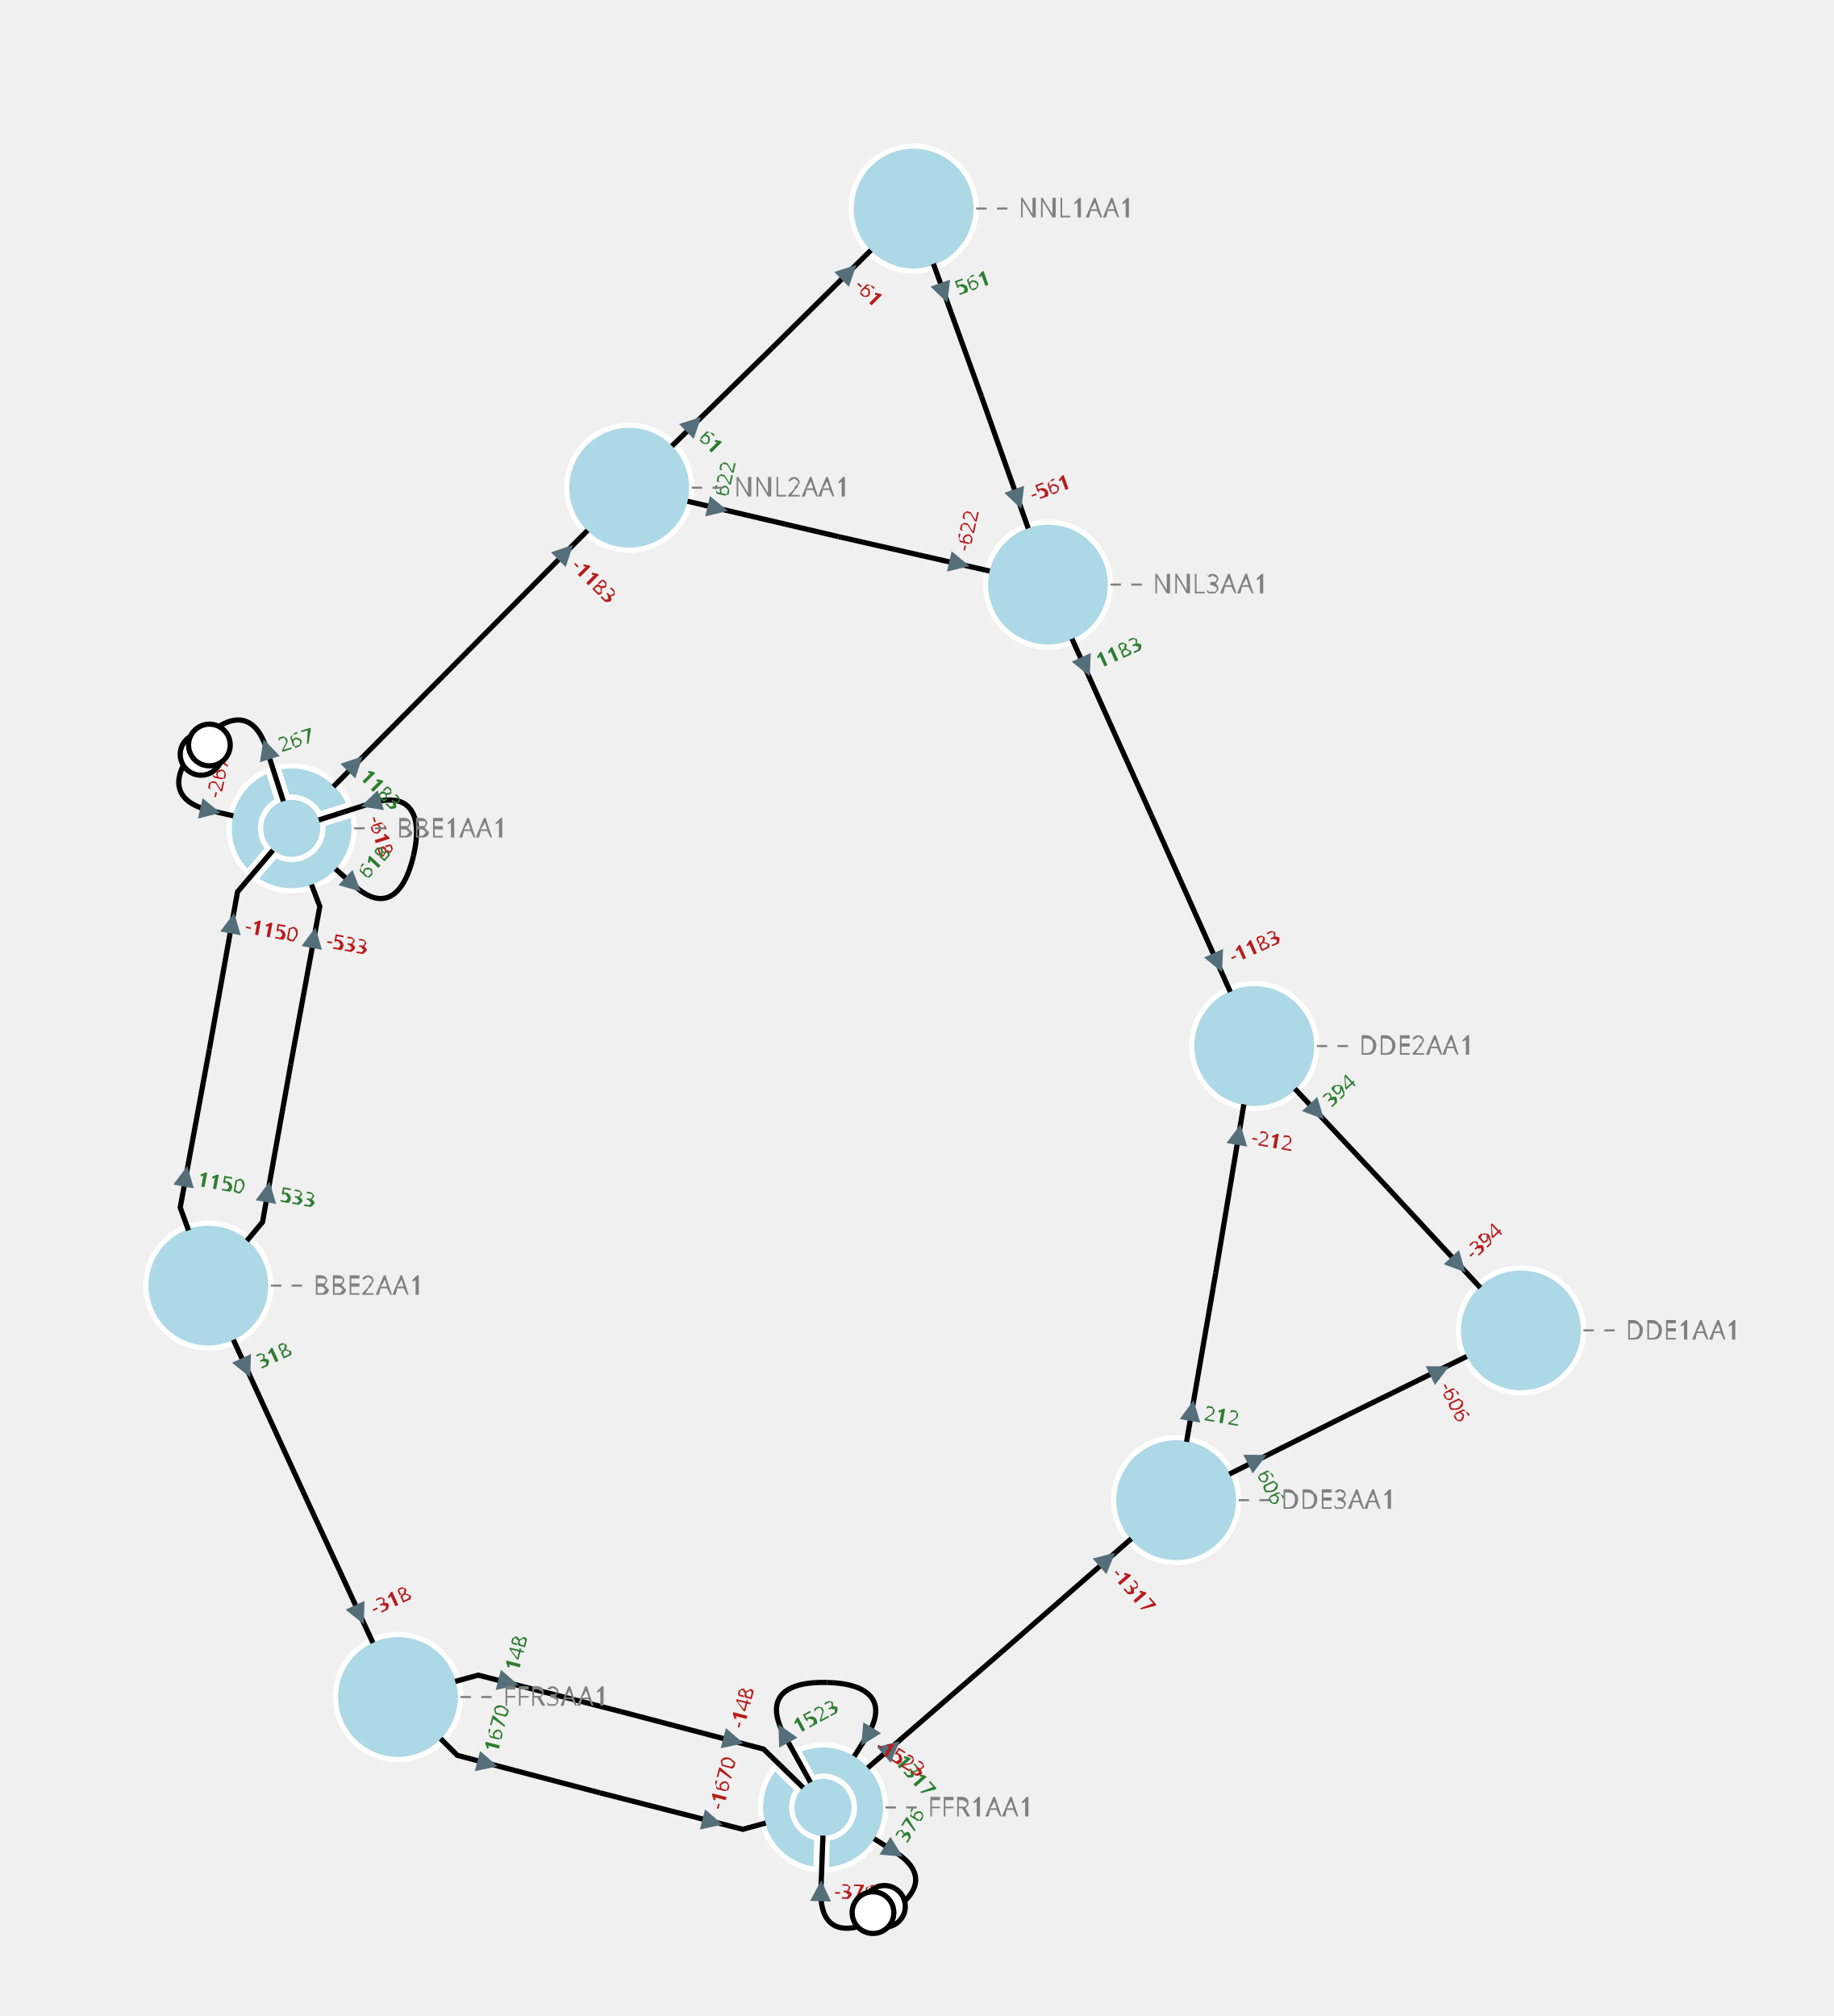
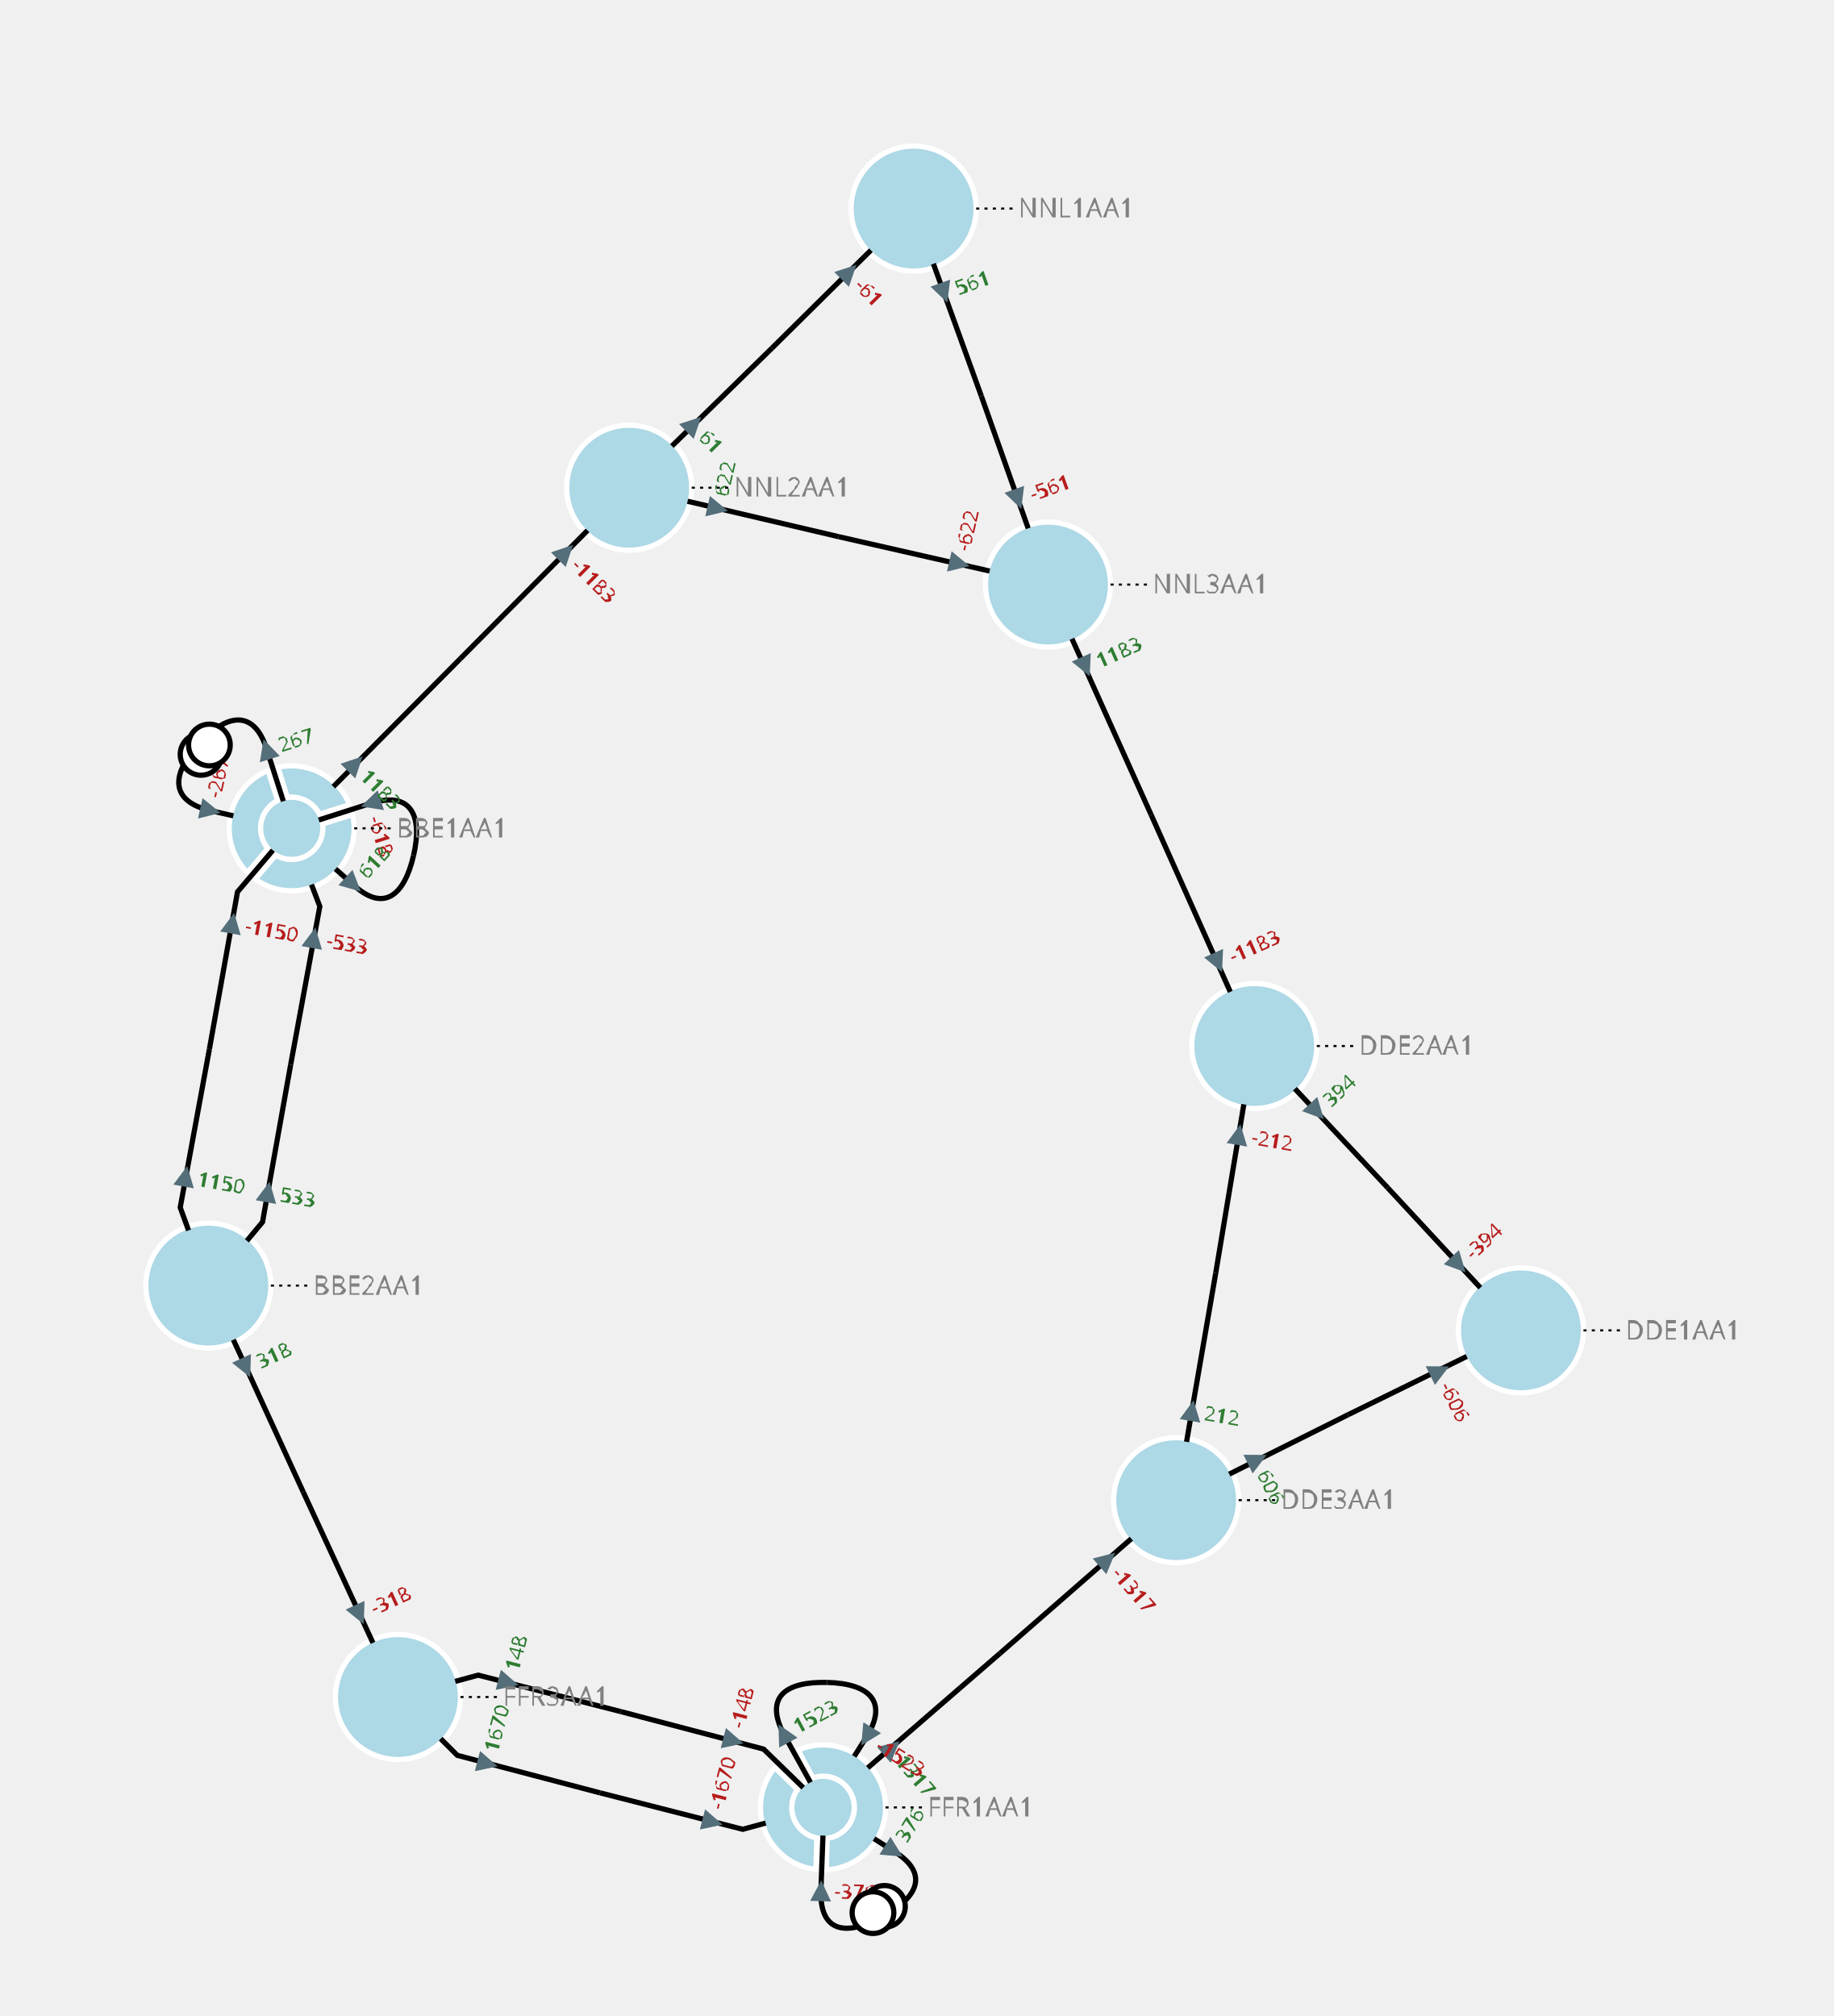
<svg xmlns="http://www.w3.org/2000/svg" width="800.00" height="879.76" viewBox="-7.54 -10.03 17.60 19.35">
  <style>
.nad-branch-edges polyline, .nad-branch-edges path {stroke: var(--nad-vl-color, black); stroke-width: 0.05; fill: none}
.nad-branch-edges circle {stroke: var(--nad-vl-color, black); stroke-width: 0.05; fill: white}
.nad-3wt-edges polyline {stroke: var(--nad-vl-color, black); stroke-width: 0.05; fill: none}
- .nad-text-edges {stroke: grey; stroke-width: 0.02; stroke-dasharray: .1,.1}
+ .nad-text-edges {stroke: black; stroke-width: 0.02; stroke-dasharray: .03,.05}
.nad-disconnected {stroke-dasharray: .1,.1}
.nad-vl-nodes circle {fill: var(--nad-vl-color, lightblue); stroke-width: 0.05; stroke: white}
.nad-vl-nodes circle.nad-unknown-busnode {stroke: lightgrey; stroke-width: 0.05; stroke-dasharray: .05,.05; fill: none}
.nad-vl-nodes path {fill: var(--nad-vl-color, lightblue); stroke-width: 0.05; stroke: white; stroke-linejoin:round;}
.nad-hvdc-edge polyline.nad-hvdc {stroke: grey; stroke-width: 0.2}
.nad-3wt-nodes circle {stroke: var(--nad-vl-color, lightgrey); stroke-width: 0.05; fill: none}
.nad-3wt-bg circle {stroke: none; fill: white}
.nad-state-out .nad-arrow-in {visibility: hidden}
.nad-state-in .nad-arrow-out {visibility: hidden}
.nad-active path {stroke: none; fill: #546e7a}
.nad-active {visibility: visible}
.nad-reactive {visibility: hidden}
.nad-reactive path {stroke: none; fill: #0277bd}
- .nad-vl-nodes .nad-text-buses {font: 0.6px "Verdana"; fill: white}
.nad-text-nodes {font: 0.25px "Verdana"; fill: grey}
.nad-edge-infos {font: 0.2px "Verdana"}
.nad-edge-infos .nad-state-in {fill: #b71c1c}
.nad-edge-infos .nad-state-out {fill: #2e7d32}
.nad-vl0to30 {--nad-vl-color: #AFB42B}
.nad-vl30to50 {--nad-vl-color: #EF9A9A}
.nad-vl50to70 {--nad-vl-color: #9C27B0}
.nad-vl70to120 {--nad-vl-color: #E65100}
.nad-vl120to180 {--nad-vl-color: #00ACC1}
.nad-vl180to300 {--nad-vl-color: #2E7D32}
.nad-vl300to500 {--nad-vl-color: #D32F2F}
</style>
  <g class="nad-vl-nodes">
    <g transform="translate(-4.74,-2.08)" id="0" class="nad-vl300to500" title="BBE1AA1">
      <circle r="0.30" id="1" />
      <path d="M-0.132,-0.585 A0.600,0.600 80.451 0 1 0.555,-0.227 L0.267,-0.136 A0.300,0.300 -70.901 0 0 -0.041,-0.297 Z M0.585,-0.132 A0.600,0.600 138.195 0 1 -0.349,0.488 L-0.153,0.258 A0.300,0.300 -128.646 0 0 0.297,-0.041 Z M-0.425,0.424 A0.600,0.600 112.706 0 1 -0.227,-0.555 L-0.136,-0.267 A0.300,0.300 -103.157 0 0 -0.229,0.193 Z " id="2" />
    </g>
    <g transform="translate(-5.54,2.31)" id="3" class="nad-vl300to500" title="BBE2AA1">
      <circle r="0.60" id="4" />
    </g>
    <g transform="translate(7.06,2.74)" id="5" class="nad-vl300to500" title="DDE1AA1">
      <circle r="0.60" id="6" />
    </g>
    <g transform="translate(4.50,0.01)" id="7" class="nad-vl300to500" title="DDE2AA1">
      <circle r="0.60" id="8" />
    </g>
    <g transform="translate(3.75,4.37)" id="9" class="nad-vl300to500" title="DDE3AA1">
      <circle r="0.60" id="10" />
    </g>
    <g transform="translate(0.36,7.32)" id="11" class="nad-vl300to500" title="FFR1AA1">
      <circle r="0.30" id="12" />
      <path d="M-0.239,-0.550 A0.600,0.600 200.451 1 1 0.032,0.599 L0.041,0.297 A0.300,0.300 -190.901 1 0 -0.096,-0.284 Z M-0.068,0.596 A0.600,0.600 123.226 0 1 -0.462,-0.383 L-0.246,-0.172 A0.300,0.300 -113.677 0 0 -0.059,0.294 Z " id="13" />
    </g>
    <g transform="translate(-3.72,6.26)" id="14" class="nad-vl300to500" title="FFR3AA1">
      <circle r="0.60" id="15" />
    </g>
    <g transform="translate(1.23,-8.03)" id="16" class="nad-vl300to500" title="NNL1AA1">
      <circle r="0.60" id="17" />
    </g>
    <g transform="translate(-1.50,-5.35)" id="18" class="nad-vl300to500" title="NNL2AA1">
      <circle r="0.60" id="19" />
    </g>
    <g transform="translate(2.52,-4.42)" id="20" class="nad-vl300to500" title="NNL3AA1">
      <circle r="0.60" id="21" />
    </g>
  </g>
  <g class="nad-branch-edges">
    <g id="22" class="nad-vl300to500" title="BBE1AA1  BBE2AA1  1">
      <g>
        <polyline points="-4.92,-1.87 -5.26,-1.47 -5.53,0.04" />
        <g class="nad-edge-infos" transform="translate(-5.31,-1.17)">
          <g class="nad-active nad-state-in">
            <g transform="rotate(-169.70)">
              <path class="nad-arrow-in" d="M-0.1 -0.1 H0.1 L0 0.1z" />
              <path class="nad-arrow-out" d="M-0.1 0.1 H0.1 L0 -0.1z" />
            </g>
            <text transform="rotate(10.30)" x="0.12" style="dominant-baseline:middle">-1150</text>
          </g>
          <g class="nad-reactive nad-state-out">
            <g transform="rotate(-169.70)">
              <path class="nad-arrow-in" d="M-0.1 -0.1 H0.1 L0 0.1z" />
              <path class="nad-arrow-out" d="M-0.1 0.1 H0.1 L0 -0.1z" />
            </g>
            <text transform="rotate(10.30)" x="0.12" style="dominant-baseline:middle">41</text>
          </g>
        </g>
      </g>
      <g>
        <polyline points="-5.73,1.78 -5.81,1.56 -5.53,0.04" />
        <g class="nad-edge-infos" transform="translate(-5.76,1.26)">
          <g class="nad-active nad-state-out">
            <g transform="rotate(10.30)">
              <path class="nad-arrow-in" d="M-0.1 -0.1 H0.1 L0 0.1z" />
              <path class="nad-arrow-out" d="M-0.1 0.1 H0.1 L0 -0.1z" />
            </g>
            <text transform="rotate(10.30)" x="0.12" style="dominant-baseline:middle">1150</text>
          </g>
          <g class="nad-reactive nad-state-out">
            <g transform="rotate(10.30)">
              <path class="nad-arrow-in" d="M-0.1 -0.1 H0.1 L0 0.1z" />
              <path class="nad-arrow-out" d="M-0.1 0.1 H0.1 L0 -0.1z" />
            </g>
            <text transform="rotate(10.30)" x="0.12" style="dominant-baseline:middle">41</text>
          </g>
        </g>
      </g>
    </g>
    <g id="23" class="nad-vl300to500" title="BBE1AA1  BBE3AA1  1">
      <g>
        <path d="M-4.48,-2.16 L-3.98,-2.32 C-3.60,-2.44 -3.48,-2.21 -3.57,-1.82" />
        <g class="nad-edge-infos" transform="translate(-3.98,-2.32)">
          <g class="nad-active nad-state-in">
            <g transform="rotate(72.56)">
              <path class="nad-arrow-in" d="M-0.1 -0.1 H0.1 L0 0.1z" />
              <path class="nad-arrow-out" d="M-0.1 0.1 H0.1 L0 -0.1z" />
            </g>
            <text transform="rotate(72.56)" x="0.12" style="dominant-baseline:middle">-618</text>
          </g>
          <g class="nad-reactive nad-state-out">
            <g transform="rotate(72.56)">
              <path class="nad-arrow-in" d="M-0.1 -0.1 H0.1 L0 0.1z" />
              <path class="nad-arrow-out" d="M-0.1 0.1 H0.1 L0 -0.1z" />
            </g>
            <text transform="rotate(72.56)" x="0.12" style="dominant-baseline:middle">12</text>
          </g>
        </g>
      </g>
      <g>
        <path d="M-4.32,-1.69 L-4.15,-1.54 C-3.86,-1.27 -3.66,-1.43 -3.57,-1.82" />
        <g class="nad-edge-infos" transform="translate(-4.15,-1.54)">
          <g class="nad-active nad-state-out">
            <g transform="rotate(132.56)">
              <path class="nad-arrow-in" d="M-0.1 -0.1 H0.1 L0 0.1z" />
              <path class="nad-arrow-out" d="M-0.1 0.1 H0.1 L0 -0.1z" />
            </g>
            <text transform="rotate(-47.44)" x="0.12" style="dominant-baseline:middle">618</text>
          </g>
          <g class="nad-reactive nad-state-out">
            <g transform="rotate(132.56)">
              <path class="nad-arrow-in" d="M-0.1 -0.1 H0.1 L0 0.1z" />
              <path class="nad-arrow-out" d="M-0.1 0.1 H0.1 L0 -0.1z" />
            </g>
            <text transform="rotate(-47.44)" x="0.12" style="dominant-baseline:middle">12</text>
          </g>
        </g>
      </g>
    </g>
    <g id="24" title="BBE1AA1  BBE3AA1  2">
      <g class="nad-vl300to500">
        <path d="M-5.30,-2.20 L-5.52,-2.25 C-5.91,-2.34 -5.90,-2.60 -5.63,-2.89" />
        <g class="nad-edge-infos" transform="translate(-5.52,-2.25)">
          <g class="nad-active nad-state-in">
            <g transform="rotate(-77.44)">
              <path class="nad-arrow-in" d="M-0.1 -0.1 H0.1 L0 0.1z" />
              <path class="nad-arrow-out" d="M-0.1 0.1 H0.1 L0 -0.1z" />
            </g>
            <text transform="rotate(-77.44)" x="0.12" style="dominant-baseline:middle">-267</text>
          </g>
          <g class="nad-reactive nad-state-out">
            <g transform="rotate(-77.44)">
              <path class="nad-arrow-in" d="M-0.1 -0.1 H0.1 L0 0.1z" />
              <path class="nad-arrow-out" d="M-0.1 0.1 H0.1 L0 -0.1z" />
            </g>
            <text transform="rotate(-77.44)" x="0.12" style="dominant-baseline:middle">8</text>
          </g>
        </g>
        <circle cx="-5.61" cy="-2.79" r="0.20" />
      </g>
      <g class="nad-vl300to500">
        <path d="M-4.82,-2.34 L-4.98,-2.84 C-5.10,-3.22 -5.36,-3.19 -5.63,-2.89" />
        <g class="nad-edge-infos" transform="translate(-4.98,-2.84)">
          <g class="nad-active nad-state-out">
            <g transform="rotate(-17.44)">
              <path class="nad-arrow-in" d="M-0.1 -0.1 H0.1 L0 0.1z" />
              <path class="nad-arrow-out" d="M-0.1 0.1 H0.1 L0 -0.1z" />
            </g>
            <text transform="rotate(-17.44)" x="0.12" style="dominant-baseline:middle">267</text>
          </g>
          <g class="nad-reactive nad-state-out">
            <g transform="rotate(-17.44)">
              <path class="nad-arrow-in" d="M-0.1 -0.1 H0.1 L0 0.1z" />
              <path class="nad-arrow-out" d="M-0.1 0.1 H0.1 L0 -0.1z" />
            </g>
            <text transform="rotate(-17.44)" x="0.12" style="dominant-baseline:middle">4</text>
          </g>
        </g>
        <circle cx="-5.53" cy="-2.88" r="0.20" />
      </g>
    </g>
    <g id="25" class="nad-vl300to500" title="BBE2AA1  BBE3AA1  1">
      <g>
        <polyline points="-5.17,1.88 -5.02,1.70 -4.75,0.19" />
        <g class="nad-edge-infos" transform="translate(-4.97,1.41)">
          <g class="nad-active nad-state-out">
            <g transform="rotate(10.30)">
              <path class="nad-arrow-in" d="M-0.1 -0.1 H0.1 L0 0.1z" />
              <path class="nad-arrow-out" d="M-0.1 0.1 H0.1 L0 -0.1z" />
            </g>
            <text transform="rotate(10.30)" x="0.12" style="dominant-baseline:middle">533</text>
          </g>
          <g class="nad-reactive nad-state-out">
            <g transform="rotate(10.30)">
              <path class="nad-arrow-in" d="M-0.1 -0.1 H0.1 L0 0.1z" />
              <path class="nad-arrow-out" d="M-0.1 0.1 H0.1 L0 -0.1z" />
            </g>
            <text transform="rotate(10.30)" x="0.12" style="dominant-baseline:middle">9</text>
          </g>
        </g>
      </g>
      <g>
        <polyline points="-4.55,-1.54 -4.47,-1.33 -4.75,0.19" />
        <g class="nad-edge-infos" transform="translate(-4.53,-1.03)">
          <g class="nad-active nad-state-in">
            <g transform="rotate(-169.70)">
              <path class="nad-arrow-in" d="M-0.1 -0.1 H0.1 L0 0.1z" />
              <path class="nad-arrow-out" d="M-0.1 0.1 H0.1 L0 -0.1z" />
            </g>
            <text transform="rotate(10.30)" x="0.12" style="dominant-baseline:middle">-533</text>
          </g>
          <g class="nad-reactive nad-state-out">
            <g transform="rotate(-169.70)">
              <path class="nad-arrow-in" d="M-0.1 -0.1 H0.1 L0 0.1z" />
              <path class="nad-arrow-out" d="M-0.1 0.1 H0.1 L0 -0.1z" />
            </g>
            <text transform="rotate(10.30)" x="0.12" style="dominant-baseline:middle">9</text>
          </g>
        </g>
      </g>
    </g>
    <g id="26" class="nad-vl300to500" title="NNL2AA1  BBE3AA1  1">
      <g>
        <polyline points="-1.90,-4.94 -3.12,-3.71" />
        <g class="nad-edge-infos" transform="translate(-2.11,-4.73)">
          <g class="nad-active nad-state-in">
            <g transform="rotate(-135.19)">
              <path class="nad-arrow-in" d="M-0.1 -0.1 H0.1 L0 0.1z" />
              <path class="nad-arrow-out" d="M-0.1 0.1 H0.1 L0 -0.1z" />
            </g>
            <text transform="rotate(44.81)" x="0.12" style="dominant-baseline:middle">-1183</text>
          </g>
          <g class="nad-reactive nad-state-out">
            <g transform="rotate(-135.19)">
              <path class="nad-arrow-in" d="M-0.1 -0.1 H0.1 L0 0.1z" />
              <path class="nad-arrow-out" d="M-0.1 0.1 H0.1 L0 -0.1z" />
            </g>
            <text transform="rotate(44.81)" x="0.12" style="dominant-baseline:middle">44</text>
          </g>
        </g>
      </g>
      <g>
        <polyline points="-4.34,-2.48 -3.12,-3.71" />
        <g class="nad-edge-infos" transform="translate(-4.13,-2.70)">
          <g class="nad-active nad-state-out">
            <g transform="rotate(44.81)">
              <path class="nad-arrow-in" d="M-0.1 -0.1 H0.1 L0 0.1z" />
              <path class="nad-arrow-out" d="M-0.1 0.1 H0.1 L0 -0.1z" />
            </g>
            <text transform="rotate(44.81)" x="0.12" style="dominant-baseline:middle">1183</text>
          </g>
          <g class="nad-reactive nad-state-out">
            <g transform="rotate(44.81)">
              <path class="nad-arrow-in" d="M-0.1 -0.1 H0.1 L0 0.1z" />
              <path class="nad-arrow-out" d="M-0.1 0.1 H0.1 L0 -0.1z" />
            </g>
            <text transform="rotate(44.81)" x="0.12" style="dominant-baseline:middle">44</text>
          </g>
        </g>
      </g>
    </g>
    <g id="27" class="nad-vl300to500" title="BBE2AA1  FFR3AA1  1">
      <g>
        <polyline points="-5.30,2.83 -4.63,4.29" />
        <g class="nad-edge-infos" transform="translate(-5.18,3.10)">
          <g class="nad-active nad-state-out">
            <g transform="rotate(155.26)">
              <path class="nad-arrow-in" d="M-0.1 -0.1 H0.1 L0 0.1z" />
              <path class="nad-arrow-out" d="M-0.1 0.1 H0.1 L0 -0.1z" />
            </g>
            <text transform="rotate(-24.74)" x="0.12" style="dominant-baseline:middle">318</text>
          </g>
          <g class="nad-reactive nad-state-out">
            <g transform="rotate(155.26)">
              <path class="nad-arrow-in" d="M-0.1 -0.1 H0.1 L0 0.1z" />
              <path class="nad-arrow-out" d="M-0.1 0.1 H0.1 L0 -0.1z" />
            </g>
            <text transform="rotate(-24.74)" x="0.12" style="dominant-baseline:middle">3</text>
          </g>
        </g>
      </g>
      <g>
        <polyline points="-3.96,5.74 -4.63,4.29" />
        <g class="nad-edge-infos" transform="translate(-4.09,5.47)">
          <g class="nad-active nad-state-in">
            <g transform="rotate(-24.74)">
              <path class="nad-arrow-in" d="M-0.1 -0.1 H0.1 L0 0.1z" />
              <path class="nad-arrow-out" d="M-0.1 0.1 H0.1 L0 -0.1z" />
            </g>
            <text transform="rotate(-24.74)" x="0.12" style="dominant-baseline:middle">-318</text>
          </g>
          <g class="nad-reactive nad-state-out">
            <g transform="rotate(-24.74)">
              <path class="nad-arrow-in" d="M-0.1 -0.1 H0.1 L0 0.1z" />
              <path class="nad-arrow-out" d="M-0.1 0.1 H0.1 L0 -0.1z" />
            </g>
            <text transform="rotate(-24.74)" x="0.12" style="dominant-baseline:middle">3</text>
          </g>
        </g>
      </g>
    </g>
    <g id="28" class="nad-vl300to500" title="DDE1AA1  DDE2AA1  1">
      <g>
        <polyline points="6.67,2.33 5.78,1.37" />
        <g class="nad-edge-infos" transform="translate(6.46,2.11)">
          <g class="nad-active nad-state-in">
            <g transform="rotate(-43.04)">
              <path class="nad-arrow-in" d="M-0.1 -0.1 H0.1 L0 0.1z" />
              <path class="nad-arrow-out" d="M-0.1 0.1 H0.1 L0 -0.1z" />
            </g>
            <text transform="rotate(-43.04)" x="0.12" style="dominant-baseline:middle">-394</text>
          </g>
          <g class="nad-reactive nad-state-out">
            <g transform="rotate(-43.04)">
              <path class="nad-arrow-in" d="M-0.1 -0.1 H0.1 L0 0.1z" />
              <path class="nad-arrow-out" d="M-0.1 0.1 H0.1 L0 -0.1z" />
            </g>
            <text transform="rotate(-43.04)" x="0.12" style="dominant-baseline:middle">5</text>
          </g>
        </g>
      </g>
      <g>
        <polyline points="4.89,0.42 5.78,1.37" />
        <g class="nad-edge-infos" transform="translate(5.10,0.64)">
          <g class="nad-active nad-state-out">
            <g transform="rotate(136.96)">
              <path class="nad-arrow-in" d="M-0.1 -0.1 H0.1 L0 0.1z" />
              <path class="nad-arrow-out" d="M-0.1 0.1 H0.1 L0 -0.1z" />
            </g>
            <text transform="rotate(-43.04)" x="0.12" style="dominant-baseline:middle">394</text>
          </g>
          <g class="nad-reactive nad-state-out">
            <g transform="rotate(136.96)">
              <path class="nad-arrow-in" d="M-0.1 -0.1 H0.1 L0 0.1z" />
              <path class="nad-arrow-out" d="M-0.1 0.1 H0.1 L0 -0.1z" />
            </g>
            <text transform="rotate(-43.04)" x="0.12" style="dominant-baseline:middle">5</text>
          </g>
        </g>
      </g>
    </g>
    <g id="29" class="nad-vl300to500" title="DDE1AA1  DDE3AA1  1">
      <g>
        <polyline points="6.54,2.99 5.40,3.55" />
        <g class="nad-edge-infos" transform="translate(6.28,3.13)">
          <g class="nad-active nad-state-in">
            <g transform="rotate(-116.19)">
              <path class="nad-arrow-in" d="M-0.1 -0.1 H0.1 L0 0.1z" />
              <path class="nad-arrow-out" d="M-0.1 0.1 H0.1 L0 -0.1z" />
            </g>
            <text transform="rotate(63.81)" x="0.12" style="dominant-baseline:middle">-606</text>
          </g>
          <g class="nad-reactive nad-state-out">
            <g transform="rotate(-116.19)">
              <path class="nad-arrow-in" d="M-0.1 -0.1 H0.1 L0 0.1z" />
              <path class="nad-arrow-out" d="M-0.1 0.1 H0.1 L0 -0.1z" />
            </g>
            <text transform="rotate(63.81)" x="0.12" style="dominant-baseline:middle">11</text>
          </g>
        </g>
      </g>
      <g>
        <polyline points="4.26,4.12 5.40,3.55" />
        <g class="nad-edge-infos" transform="translate(4.53,3.98)">
          <g class="nad-active nad-state-out">
            <g transform="rotate(63.81)">
              <path class="nad-arrow-in" d="M-0.1 -0.1 H0.1 L0 0.1z" />
              <path class="nad-arrow-out" d="M-0.1 0.1 H0.1 L0 -0.1z" />
            </g>
            <text transform="rotate(63.81)" x="0.12" style="dominant-baseline:middle">606</text>
          </g>
          <g class="nad-reactive nad-state-out">
            <g transform="rotate(63.81)">
              <path class="nad-arrow-in" d="M-0.1 -0.1 H0.1 L0 0.1z" />
              <path class="nad-arrow-out" d="M-0.1 0.1 H0.1 L0 -0.1z" />
            </g>
            <text transform="rotate(63.81)" x="0.12" style="dominant-baseline:middle">11</text>
          </g>
        </g>
      </g>
    </g>
    <g id="30" class="nad-vl300to500" title="DDE2AA1  DDE3AA1  1">
      <g>
        <polyline points="4.40,0.57 4.13,2.19" />
        <g class="nad-edge-infos" transform="translate(4.35,0.86)">
          <g class="nad-active nad-state-in">
            <g transform="rotate(-170.21)">
              <path class="nad-arrow-in" d="M-0.1 -0.1 H0.1 L0 0.1z" />
              <path class="nad-arrow-out" d="M-0.1 0.1 H0.1 L0 -0.1z" />
            </g>
            <text transform="rotate(9.79)" x="0.12" style="dominant-baseline:middle">-212</text>
          </g>
          <g class="nad-reactive nad-state-out">
            <g transform="rotate(-170.21)">
              <path class="nad-arrow-in" d="M-0.1 -0.1 H0.1 L0 0.1z" />
              <path class="nad-arrow-out" d="M-0.1 0.1 H0.1 L0 -0.1z" />
            </g>
            <text transform="rotate(9.79)" x="0.12" style="dominant-baseline:middle">1</text>
          </g>
        </g>
      </g>
      <g>
        <polyline points="3.85,3.81 4.13,2.19" />
        <g class="nad-edge-infos" transform="translate(3.90,3.51)">
          <g class="nad-active nad-state-out">
            <g transform="rotate(9.79)">
              <path class="nad-arrow-in" d="M-0.1 -0.1 H0.1 L0 0.1z" />
              <path class="nad-arrow-out" d="M-0.1 0.1 H0.1 L0 -0.1z" />
            </g>
            <text transform="rotate(9.79)" x="0.12" style="dominant-baseline:middle">212</text>
          </g>
          <g class="nad-reactive nad-state-out">
            <g transform="rotate(9.79)">
              <path class="nad-arrow-in" d="M-0.1 -0.1 H0.1 L0 0.1z" />
              <path class="nad-arrow-out" d="M-0.1 0.1 H0.1 L0 -0.1z" />
            </g>
            <text transform="rotate(9.79)" x="0.12" style="dominant-baseline:middle">1</text>
          </g>
        </g>
      </g>
    </g>
    <g id="31" class="nad-vl300to500" title="DDE2AA1  NNL3AA1  1">
      <g>
        <polyline points="4.27,-0.51 3.51,-2.21" />
        <g class="nad-edge-infos" transform="translate(4.15,-0.79)">
          <g class="nad-active nad-state-in">
            <g transform="rotate(-24.10)">
              <path class="nad-arrow-in" d="M-0.1 -0.1 H0.1 L0 0.1z" />
              <path class="nad-arrow-out" d="M-0.1 0.1 H0.1 L0 -0.1z" />
            </g>
            <text transform="rotate(-24.10)" x="0.12" style="dominant-baseline:middle">-1183</text>
          </g>
          <g class="nad-reactive nad-state-out">
            <g transform="rotate(-24.10)">
              <path class="nad-arrow-in" d="M-0.1 -0.1 H0.1 L0 0.1z" />
              <path class="nad-arrow-out" d="M-0.1 0.1 H0.1 L0 -0.1z" />
            </g>
            <text transform="rotate(-24.10)" x="0.12" style="dominant-baseline:middle">44</text>
          </g>
        </g>
      </g>
      <g>
        <polyline points="2.75,-3.90 3.51,-2.21" />
        <g class="nad-edge-infos" transform="translate(2.88,-3.63)">
          <g class="nad-active nad-state-out">
            <g transform="rotate(155.90)">
              <path class="nad-arrow-in" d="M-0.1 -0.1 H0.1 L0 0.1z" />
              <path class="nad-arrow-out" d="M-0.1 0.1 H0.1 L0 -0.1z" />
            </g>
            <text transform="rotate(-24.10)" x="0.12" style="dominant-baseline:middle">1183</text>
          </g>
          <g class="nad-reactive nad-state-out">
            <g transform="rotate(155.90)">
              <path class="nad-arrow-in" d="M-0.1 -0.1 H0.1 L0 0.1z" />
              <path class="nad-arrow-out" d="M-0.1 0.1 H0.1 L0 -0.1z" />
            </g>
            <text transform="rotate(-24.10)" x="0.12" style="dominant-baseline:middle">44</text>
          </g>
        </g>
      </g>
    </g>
    <g id="32" class="nad-vl300to500" title="FFR2AA1  DDE3AA1  1">
      <g>
        <polyline points="0.79,6.94 2.06,5.84" />
        <g class="nad-edge-infos" transform="translate(1.02,6.75)">
          <g class="nad-active nad-state-out">
            <g transform="rotate(48.94)">
              <path class="nad-arrow-in" d="M-0.1 -0.1 H0.1 L0 0.1z" />
              <path class="nad-arrow-out" d="M-0.1 0.1 H0.1 L0 -0.1z" />
            </g>
            <text transform="rotate(48.94)" x="0.12" style="dominant-baseline:middle">1317</text>
          </g>
          <g class="nad-reactive nad-state-out">
            <g transform="rotate(48.94)">
              <path class="nad-arrow-in" d="M-0.1 -0.1 H0.1 L0 0.1z" />
              <path class="nad-arrow-out" d="M-0.1 0.1 H0.1 L0 -0.1z" />
            </g>
            <text transform="rotate(48.94)" x="0.12" style="dominant-baseline:middle">54</text>
          </g>
        </g>
      </g>
      <g>
        <polyline points="3.32,4.74 2.06,5.84" />
        <g class="nad-edge-infos" transform="translate(3.09,4.94)">
          <g class="nad-active nad-state-in">
            <g transform="rotate(-131.06)">
              <path class="nad-arrow-in" d="M-0.1 -0.1 H0.1 L0 0.1z" />
              <path class="nad-arrow-out" d="M-0.1 0.1 H0.1 L0 -0.1z" />
            </g>
            <text transform="rotate(48.94)" x="0.12" style="dominant-baseline:middle">-1317</text>
          </g>
          <g class="nad-reactive nad-state-out">
            <g transform="rotate(-131.06)">
              <path class="nad-arrow-in" d="M-0.1 -0.1 H0.1 L0 0.1z" />
              <path class="nad-arrow-out" d="M-0.1 0.1 H0.1 L0 -0.1z" />
            </g>
            <text transform="rotate(48.94)" x="0.12" style="dominant-baseline:middle">54</text>
          </g>
        </g>
      </g>
    </g>
    <g id="33" class="nad-vl300to500" title="FFR1AA1  FFR2AA1  1">
      <g>
        <path d="M0.24,7.08 L-0.02,6.61 C-0.20,6.26 0.00,6.11 0.40,6.12" />
        <g class="nad-edge-infos" transform="translate(-0.02,6.61)">
          <g class="nad-active nad-state-out">
            <g transform="rotate(-28.28)">
              <path class="nad-arrow-in" d="M-0.1 -0.1 H0.1 L0 0.1z" />
              <path class="nad-arrow-out" d="M-0.1 0.1 H0.1 L0 -0.1z" />
            </g>
            <text transform="rotate(-28.28)" x="0.12" style="dominant-baseline:middle">1523</text>
          </g>
          <g class="nad-reactive nad-state-out">
            <g transform="rotate(-28.28)">
              <path class="nad-arrow-in" d="M-0.1 -0.1 H0.1 L0 0.1z" />
              <path class="nad-arrow-out" d="M-0.1 0.1 H0.1 L0 -0.1z" />
            </g>
            <text transform="rotate(-28.28)" x="0.12" style="dominant-baseline:middle">73</text>
          </g>
        </g>
      </g>
      <g>
        <path d="M0.66,6.83 L0.78,6.64 C0.99,6.30 0.80,6.13 0.40,6.12" />
        <g class="nad-edge-infos" transform="translate(0.78,6.64)">
          <g class="nad-active nad-state-in">
            <g transform="rotate(31.72)">
              <path class="nad-arrow-in" d="M-0.1 -0.1 H0.1 L0 0.1z" />
              <path class="nad-arrow-out" d="M-0.1 0.1 H0.1 L0 -0.1z" />
            </g>
            <text transform="rotate(31.72)" x="0.12" style="dominant-baseline:middle">-1523</text>
          </g>
          <g class="nad-reactive nad-state-out">
            <g transform="rotate(31.72)">
              <path class="nad-arrow-in" d="M-0.1 -0.1 H0.1 L0 0.1z" />
              <path class="nad-arrow-out" d="M-0.1 0.1 H0.1 L0 -0.1z" />
            </g>
            <text transform="rotate(31.72)" x="0.12" style="dominant-baseline:middle">73</text>
          </g>
        </g>
      </g>
    </g>
    <g id="34" class="nad-vl300to500" title="FFR1AA1  FFR3AA1  1">
      <g>
        <polyline points="0.17,7.13 -0.21,6.76 -1.58,6.40" />
        <g class="nad-edge-infos" transform="translate(-0.50,6.68)">
          <g class="nad-active nad-state-in">
            <g transform="rotate(-75.51)">
              <path class="nad-arrow-in" d="M-0.1 -0.1 H0.1 L0 0.1z" />
              <path class="nad-arrow-out" d="M-0.1 0.1 H0.1 L0 -0.1z" />
            </g>
            <text transform="rotate(-75.51)" x="0.12" style="dominant-baseline:middle">-148</text>
          </g>
          <g class="nad-reactive nad-state-out">
            <g transform="rotate(-75.51)">
              <path class="nad-arrow-in" d="M-0.1 -0.1 H0.1 L0 0.1z" />
              <path class="nad-arrow-out" d="M-0.1 0.1 H0.1 L0 -0.1z" />
            </g>
            <text transform="rotate(-75.51)" x="0.12" style="dominant-baseline:middle">1</text>
          </g>
        </g>
      </g>
      <g>
        <polyline points="-3.17,6.11 -2.95,6.05 -1.58,6.40" />
        <g class="nad-edge-infos" transform="translate(-2.66,6.12)">
          <g class="nad-active nad-state-out">
            <g transform="rotate(104.49)">
              <path class="nad-arrow-in" d="M-0.1 -0.1 H0.1 L0 0.1z" />
              <path class="nad-arrow-out" d="M-0.1 0.1 H0.1 L0 -0.1z" />
            </g>
            <text transform="rotate(-75.51)" x="0.12" style="dominant-baseline:middle">148</text>
          </g>
          <g class="nad-reactive nad-state-out">
            <g transform="rotate(104.49)">
              <path class="nad-arrow-in" d="M-0.1 -0.1 H0.1 L0 0.1z" />
              <path class="nad-arrow-out" d="M-0.1 0.1 H0.1 L0 -0.1z" />
            </g>
            <text transform="rotate(-75.51)" x="0.12" style="dominant-baseline:middle">1</text>
          </g>
        </g>
      </g>
    </g>
    <g id="35" title="FFR1AA1  FFR2AA1  2">
      <g class="nad-vl300to500">
        <path d="M0.85,7.62 L1.04,7.74 C1.38,7.95 1.28,8.18 0.93,8.37" />
        <g class="nad-edge-infos" transform="translate(1.04,7.74)">
          <g class="nad-active nad-state-out">
            <g transform="rotate(121.72)">
              <path class="nad-arrow-in" d="M-0.1 -0.1 H0.1 L0 0.1z" />
              <path class="nad-arrow-out" d="M-0.1 0.1 H0.1 L0 -0.1z" />
            </g>
            <text transform="rotate(-58.28)" x="0.12" style="dominant-baseline:middle">376</text>
          </g>
          <g class="nad-reactive nad-state-out">
            <g transform="rotate(121.72)">
              <path class="nad-arrow-in" d="M-0.1 -0.1 H0.1 L0 0.1z" />
              <path class="nad-arrow-out" d="M-0.1 0.1 H0.1 L0 -0.1z" />
            </g>
            <text transform="rotate(-58.28)" x="0.12" style="dominant-baseline:middle">4</text>
          </g>
        </g>
        <circle cx="0.95" cy="8.27" r="0.20" />
      </g>
      <g class="nad-vl300to500">
        <path d="M0.36,7.59 L0.34,8.12 C0.33,8.52 0.58,8.56 0.93,8.37" />
        <g class="nad-edge-infos" transform="translate(0.34,8.12)">
          <g class="nad-active nad-state-in">
            <g transform="rotate(-178.28)">
              <path class="nad-arrow-in" d="M-0.1 -0.1 H0.1 L0 0.1z" />
              <path class="nad-arrow-out" d="M-0.1 0.1 H0.1 L0 -0.1z" />
            </g>
            <text transform="rotate(1.72)" x="0.12" style="dominant-baseline:middle">-376</text>
          </g>
          <g class="nad-reactive nad-state-out">
            <g transform="rotate(-178.28)">
              <path class="nad-arrow-in" d="M-0.1 -0.1 H0.1 L0 0.1z" />
              <path class="nad-arrow-out" d="M-0.1 0.1 H0.1 L0 -0.1z" />
            </g>
            <text transform="rotate(1.72)" x="0.12" style="dominant-baseline:middle">9</text>
          </g>
        </g>
        <circle cx="0.84" cy="8.33" r="0.20" />
      </g>
    </g>
    <g id="36" class="nad-vl300to500" title="FFR2AA1  FFR3AA1  1">
      <g>
        <polyline points="-0.19,7.47 -0.41,7.53 -1.78,7.18" />
        <g class="nad-edge-infos" transform="translate(-0.70,7.46)">
          <g class="nad-active nad-state-in">
            <g transform="rotate(-75.51)">
              <path class="nad-arrow-in" d="M-0.1 -0.1 H0.1 L0 0.1z" />
              <path class="nad-arrow-out" d="M-0.1 0.1 H0.1 L0 -0.1z" />
            </g>
            <text transform="rotate(-75.51)" x="0.12" style="dominant-baseline:middle">-1670</text>
          </g>
          <g class="nad-reactive nad-state-out">
            <g transform="rotate(-75.51)">
              <path class="nad-arrow-in" d="M-0.1 -0.1 H0.1 L0 0.1z" />
              <path class="nad-arrow-out" d="M-0.1 0.1 H0.1 L0 -0.1z" />
            </g>
            <text transform="rotate(-75.51)" x="0.12" style="dominant-baseline:middle">87</text>
          </g>
        </g>
      </g>
      <g>
        <polyline points="-3.31,6.66 -3.15,6.82 -1.78,7.18" />
        <g class="nad-edge-infos" transform="translate(-2.86,6.90)">
          <g class="nad-active nad-state-out">
            <g transform="rotate(104.49)">
              <path class="nad-arrow-in" d="M-0.1 -0.1 H0.1 L0 0.1z" />
              <path class="nad-arrow-out" d="M-0.1 0.1 H0.1 L0 -0.1z" />
            </g>
            <text transform="rotate(-75.51)" x="0.12" style="dominant-baseline:middle">1670</text>
          </g>
          <g class="nad-reactive nad-state-out">
            <g transform="rotate(104.49)">
              <path class="nad-arrow-in" d="M-0.1 -0.1 H0.1 L0 0.1z" />
              <path class="nad-arrow-out" d="M-0.1 0.1 H0.1 L0 -0.1z" />
            </g>
            <text transform="rotate(-75.51)" x="0.12" style="dominant-baseline:middle">87</text>
          </g>
        </g>
      </g>
    </g>
    <g id="37" class="nad-vl300to500" title="NNL1AA1  NNL2AA1  1">
      <g>
        <polyline points="0.82,-7.63 -0.13,-6.69" />
        <g class="nad-edge-infos" transform="translate(0.61,-7.42)">
          <g class="nad-active nad-state-in">
            <g transform="rotate(-134.58)">
              <path class="nad-arrow-in" d="M-0.1 -0.1 H0.1 L0 0.1z" />
              <path class="nad-arrow-out" d="M-0.1 0.1 H0.1 L0 -0.1z" />
            </g>
            <text transform="rotate(45.42)" x="0.12" style="dominant-baseline:middle">-61</text>
          </g>
          <g class="nad-reactive nad-state-out">
            <g transform="rotate(-134.58)">
              <path class="nad-arrow-in" d="M-0.1 -0.1 H0.1 L0 0.1z" />
              <path class="nad-arrow-out" d="M-0.1 0.1 H0.1 L0 -0.1z" />
            </g>
            <text transform="rotate(45.42)" x="0.12" style="dominant-baseline:middle">0</text>
          </g>
        </g>
      </g>
      <g>
        <polyline points="-1.09,-5.75 -0.13,-6.69" />
        <g class="nad-edge-infos" transform="translate(-0.88,-5.96)">
          <g class="nad-active nad-state-out">
            <g transform="rotate(45.42)">
              <path class="nad-arrow-in" d="M-0.1 -0.1 H0.1 L0 0.1z" />
              <path class="nad-arrow-out" d="M-0.1 0.1 H0.1 L0 -0.1z" />
            </g>
            <text transform="rotate(45.42)" x="0.12" style="dominant-baseline:middle">61</text>
          </g>
          <g class="nad-reactive nad-state-out">
            <g transform="rotate(45.42)">
              <path class="nad-arrow-in" d="M-0.1 -0.1 H0.1 L0 0.1z" />
              <path class="nad-arrow-out" d="M-0.1 0.1 H0.1 L0 -0.1z" />
            </g>
            <text transform="rotate(45.42)" x="0.12" style="dominant-baseline:middle">0</text>
          </g>
        </g>
      </g>
    </g>
    <g id="38" class="nad-vl300to500" title="NNL1AA1  NNL3AA1  1">
      <g>
        <polyline points="1.42,-7.50 1.88,-6.23" />
        <g class="nad-edge-infos" transform="translate(1.52,-7.22)">
          <g class="nad-active nad-state-out">
            <g transform="rotate(160.36)">
              <path class="nad-arrow-in" d="M-0.1 -0.1 H0.1 L0 0.1z" />
              <path class="nad-arrow-out" d="M-0.1 0.1 H0.1 L0 -0.1z" />
            </g>
            <text transform="rotate(-19.64)" x="0.12" style="dominant-baseline:middle">561</text>
          </g>
          <g class="nad-reactive nad-state-out">
            <g transform="rotate(160.36)">
              <path class="nad-arrow-in" d="M-0.1 -0.1 H0.1 L0 0.1z" />
              <path class="nad-arrow-out" d="M-0.1 0.1 H0.1 L0 -0.1z" />
            </g>
            <text transform="rotate(-19.64)" x="0.12" style="dominant-baseline:middle">10</text>
          </g>
        </g>
      </g>
      <g>
        <polyline points="2.33,-4.96 1.88,-6.23" />
        <g class="nad-edge-infos" transform="translate(2.23,-5.24)">
          <g class="nad-active nad-state-in">
            <g transform="rotate(-19.64)">
              <path class="nad-arrow-in" d="M-0.1 -0.1 H0.1 L0 0.1z" />
              <path class="nad-arrow-out" d="M-0.1 0.1 H0.1 L0 -0.1z" />
            </g>
            <text transform="rotate(-19.64)" x="0.12" style="dominant-baseline:middle">-561</text>
          </g>
          <g class="nad-reactive nad-state-out">
            <g transform="rotate(-19.64)">
              <path class="nad-arrow-in" d="M-0.1 -0.1 H0.1 L0 0.1z" />
              <path class="nad-arrow-out" d="M-0.1 0.1 H0.1 L0 -0.1z" />
            </g>
            <text transform="rotate(-19.64)" x="0.12" style="dominant-baseline:middle">10</text>
          </g>
        </g>
      </g>
    </g>
    <g id="39" class="nad-vl300to500" title="NNL2AA1  NNL3AA1  1">
      <g>
        <polyline points="-0.94,-5.22 0.51,-4.88" />
        <g class="nad-edge-infos" transform="translate(-0.65,-5.15)">
          <g class="nad-active nad-state-out">
            <g transform="rotate(102.96)">
              <path class="nad-arrow-in" d="M-0.1 -0.1 H0.1 L0 0.1z" />
              <path class="nad-arrow-out" d="M-0.1 0.1 H0.1 L0 -0.1z" />
            </g>
            <text transform="rotate(-77.04)" x="0.12" style="dominant-baseline:middle">622</text>
          </g>
          <g class="nad-reactive nad-state-out">
            <g transform="rotate(102.96)">
              <path class="nad-arrow-in" d="M-0.1 -0.1 H0.1 L0 0.1z" />
              <path class="nad-arrow-out" d="M-0.1 0.1 H0.1 L0 -0.1z" />
            </g>
            <text transform="rotate(-77.04)" x="0.12" style="dominant-baseline:middle">12</text>
          </g>
        </g>
      </g>
      <g>
        <polyline points="1.96,-4.55 0.51,-4.88" />
        <g class="nad-edge-infos" transform="translate(1.67,-4.62)">
          <g class="nad-active nad-state-in">
            <g transform="rotate(-77.04)">
              <path class="nad-arrow-in" d="M-0.1 -0.1 H0.1 L0 0.1z" />
              <path class="nad-arrow-out" d="M-0.1 0.1 H0.1 L0 -0.1z" />
            </g>
            <text transform="rotate(-77.04)" x="0.12" style="dominant-baseline:middle">-622</text>
          </g>
          <g class="nad-reactive nad-state-out">
            <g transform="rotate(-77.04)">
              <path class="nad-arrow-in" d="M-0.1 -0.1 H0.1 L0 0.1z" />
              <path class="nad-arrow-out" d="M-0.1 0.1 H0.1 L0 -0.1z" />
            </g>
            <text transform="rotate(-77.04)" x="0.12" style="dominant-baseline:middle">12</text>
          </g>
        </g>
      </g>
    </g>
  </g>
  <g class="nad-text-edges">
    <polyline id="0_text_edge" points="-4.14,-2.08 -3.74,-2.08" />
    <polyline id="3_text_edge" points="-4.94,2.31 -4.54,2.31" />
    <polyline id="5_text_edge" points="7.66,2.74 8.06,2.74" />
    <polyline id="7_text_edge" points="5.10,0.01 5.50,0.01" />
    <polyline id="9_text_edge" points="4.35,4.37 4.75,4.37" />
    <polyline id="11_text_edge" points="0.96,7.32 1.36,7.32" />
    <polyline id="14_text_edge" points="-3.12,6.26 -2.72,6.26" />
    <polyline id="16_text_edge" points="1.83,-8.03 2.23,-8.03" />
    <polyline id="18_text_edge" points="-0.90,-5.35 -0.50,-5.35" />
    <polyline id="20_text_edge" points="3.12,-4.42 3.52,-4.42" />
  </g>
  <g class="nad-text-nodes">
    <text x="-3.74" y="-2.08" style="dominant-baseline:middle">BBE1AA1</text>
    <text x="-4.54" y="2.31" style="dominant-baseline:middle">BBE2AA1</text>
    <text x="8.06" y="2.74" style="dominant-baseline:middle">DDE1AA1</text>
    <text x="5.50" y="0.01" style="dominant-baseline:middle">DDE2AA1</text>
    <text x="4.75" y="4.37" style="dominant-baseline:middle">DDE3AA1</text>
    <text x="1.36" y="7.32" style="dominant-baseline:middle">FFR1AA1</text>
    <text x="-2.72" y="6.26" style="dominant-baseline:middle">FFR3AA1</text>
    <text x="2.23" y="-8.03" style="dominant-baseline:middle">NNL1AA1</text>
    <text x="-0.50" y="-5.35" style="dominant-baseline:middle">NNL2AA1</text>
    <text x="3.52" y="-4.42" style="dominant-baseline:middle">NNL3AA1</text>
  </g>
</svg>
